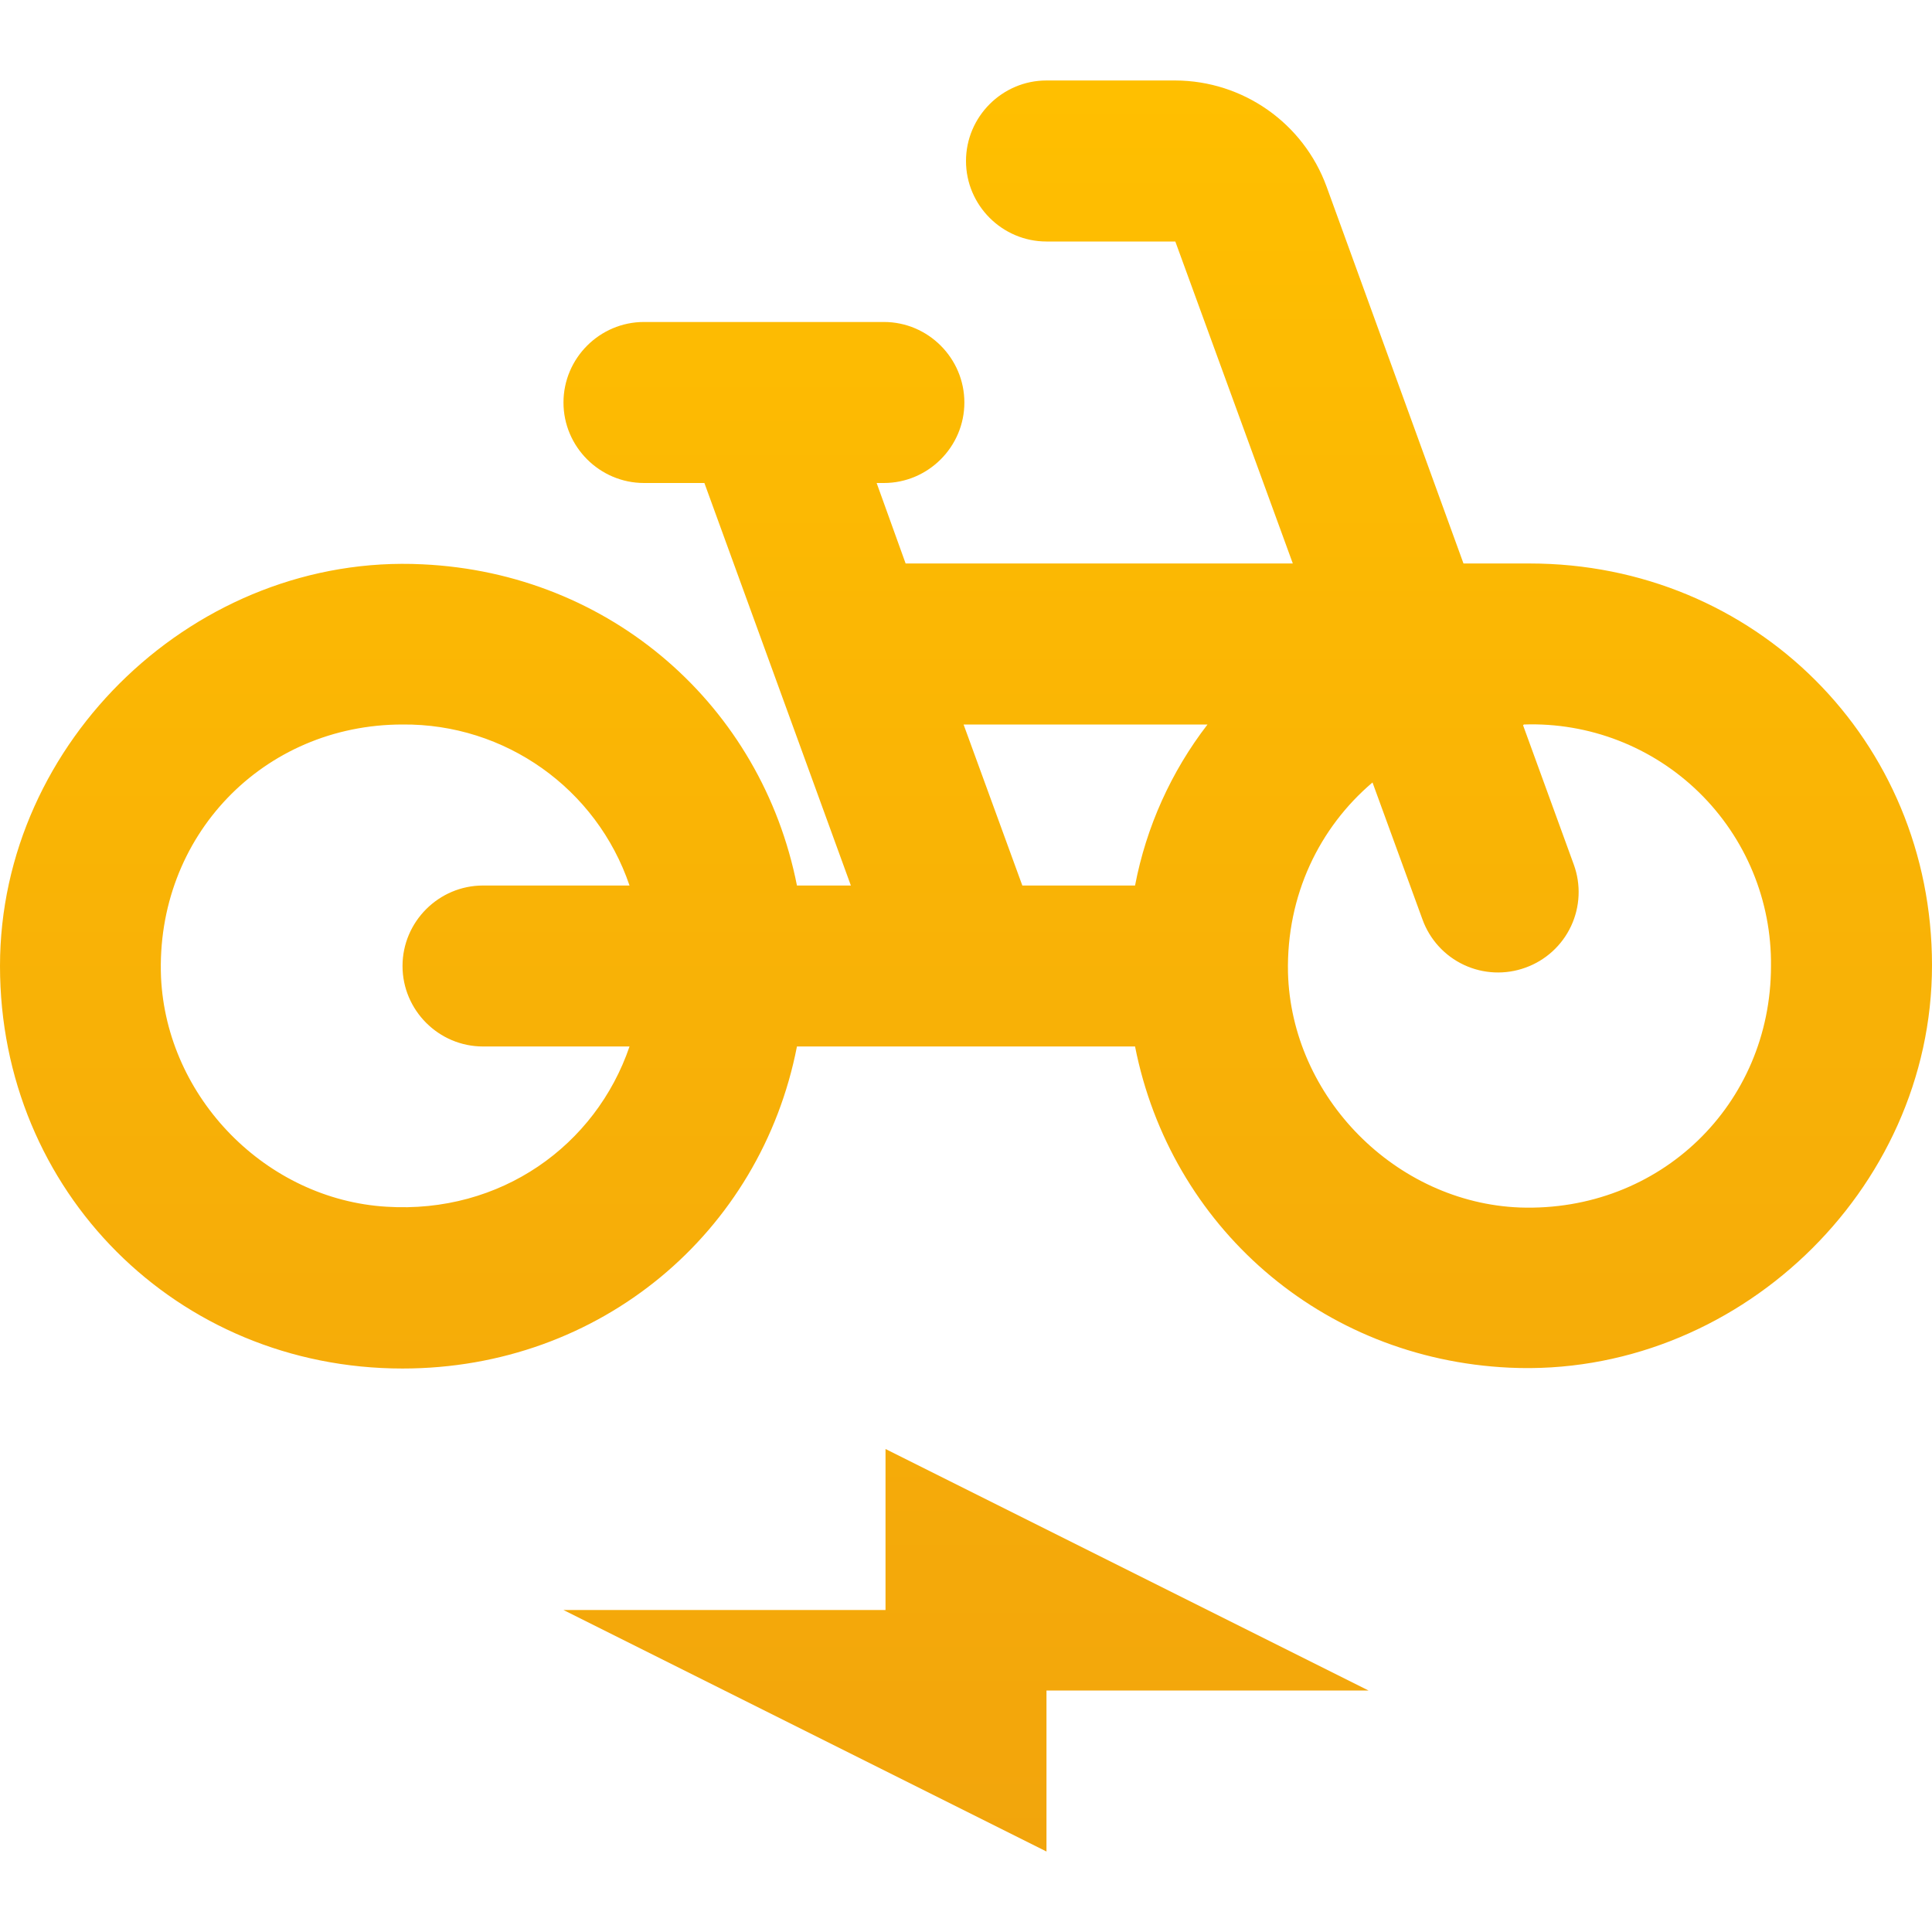
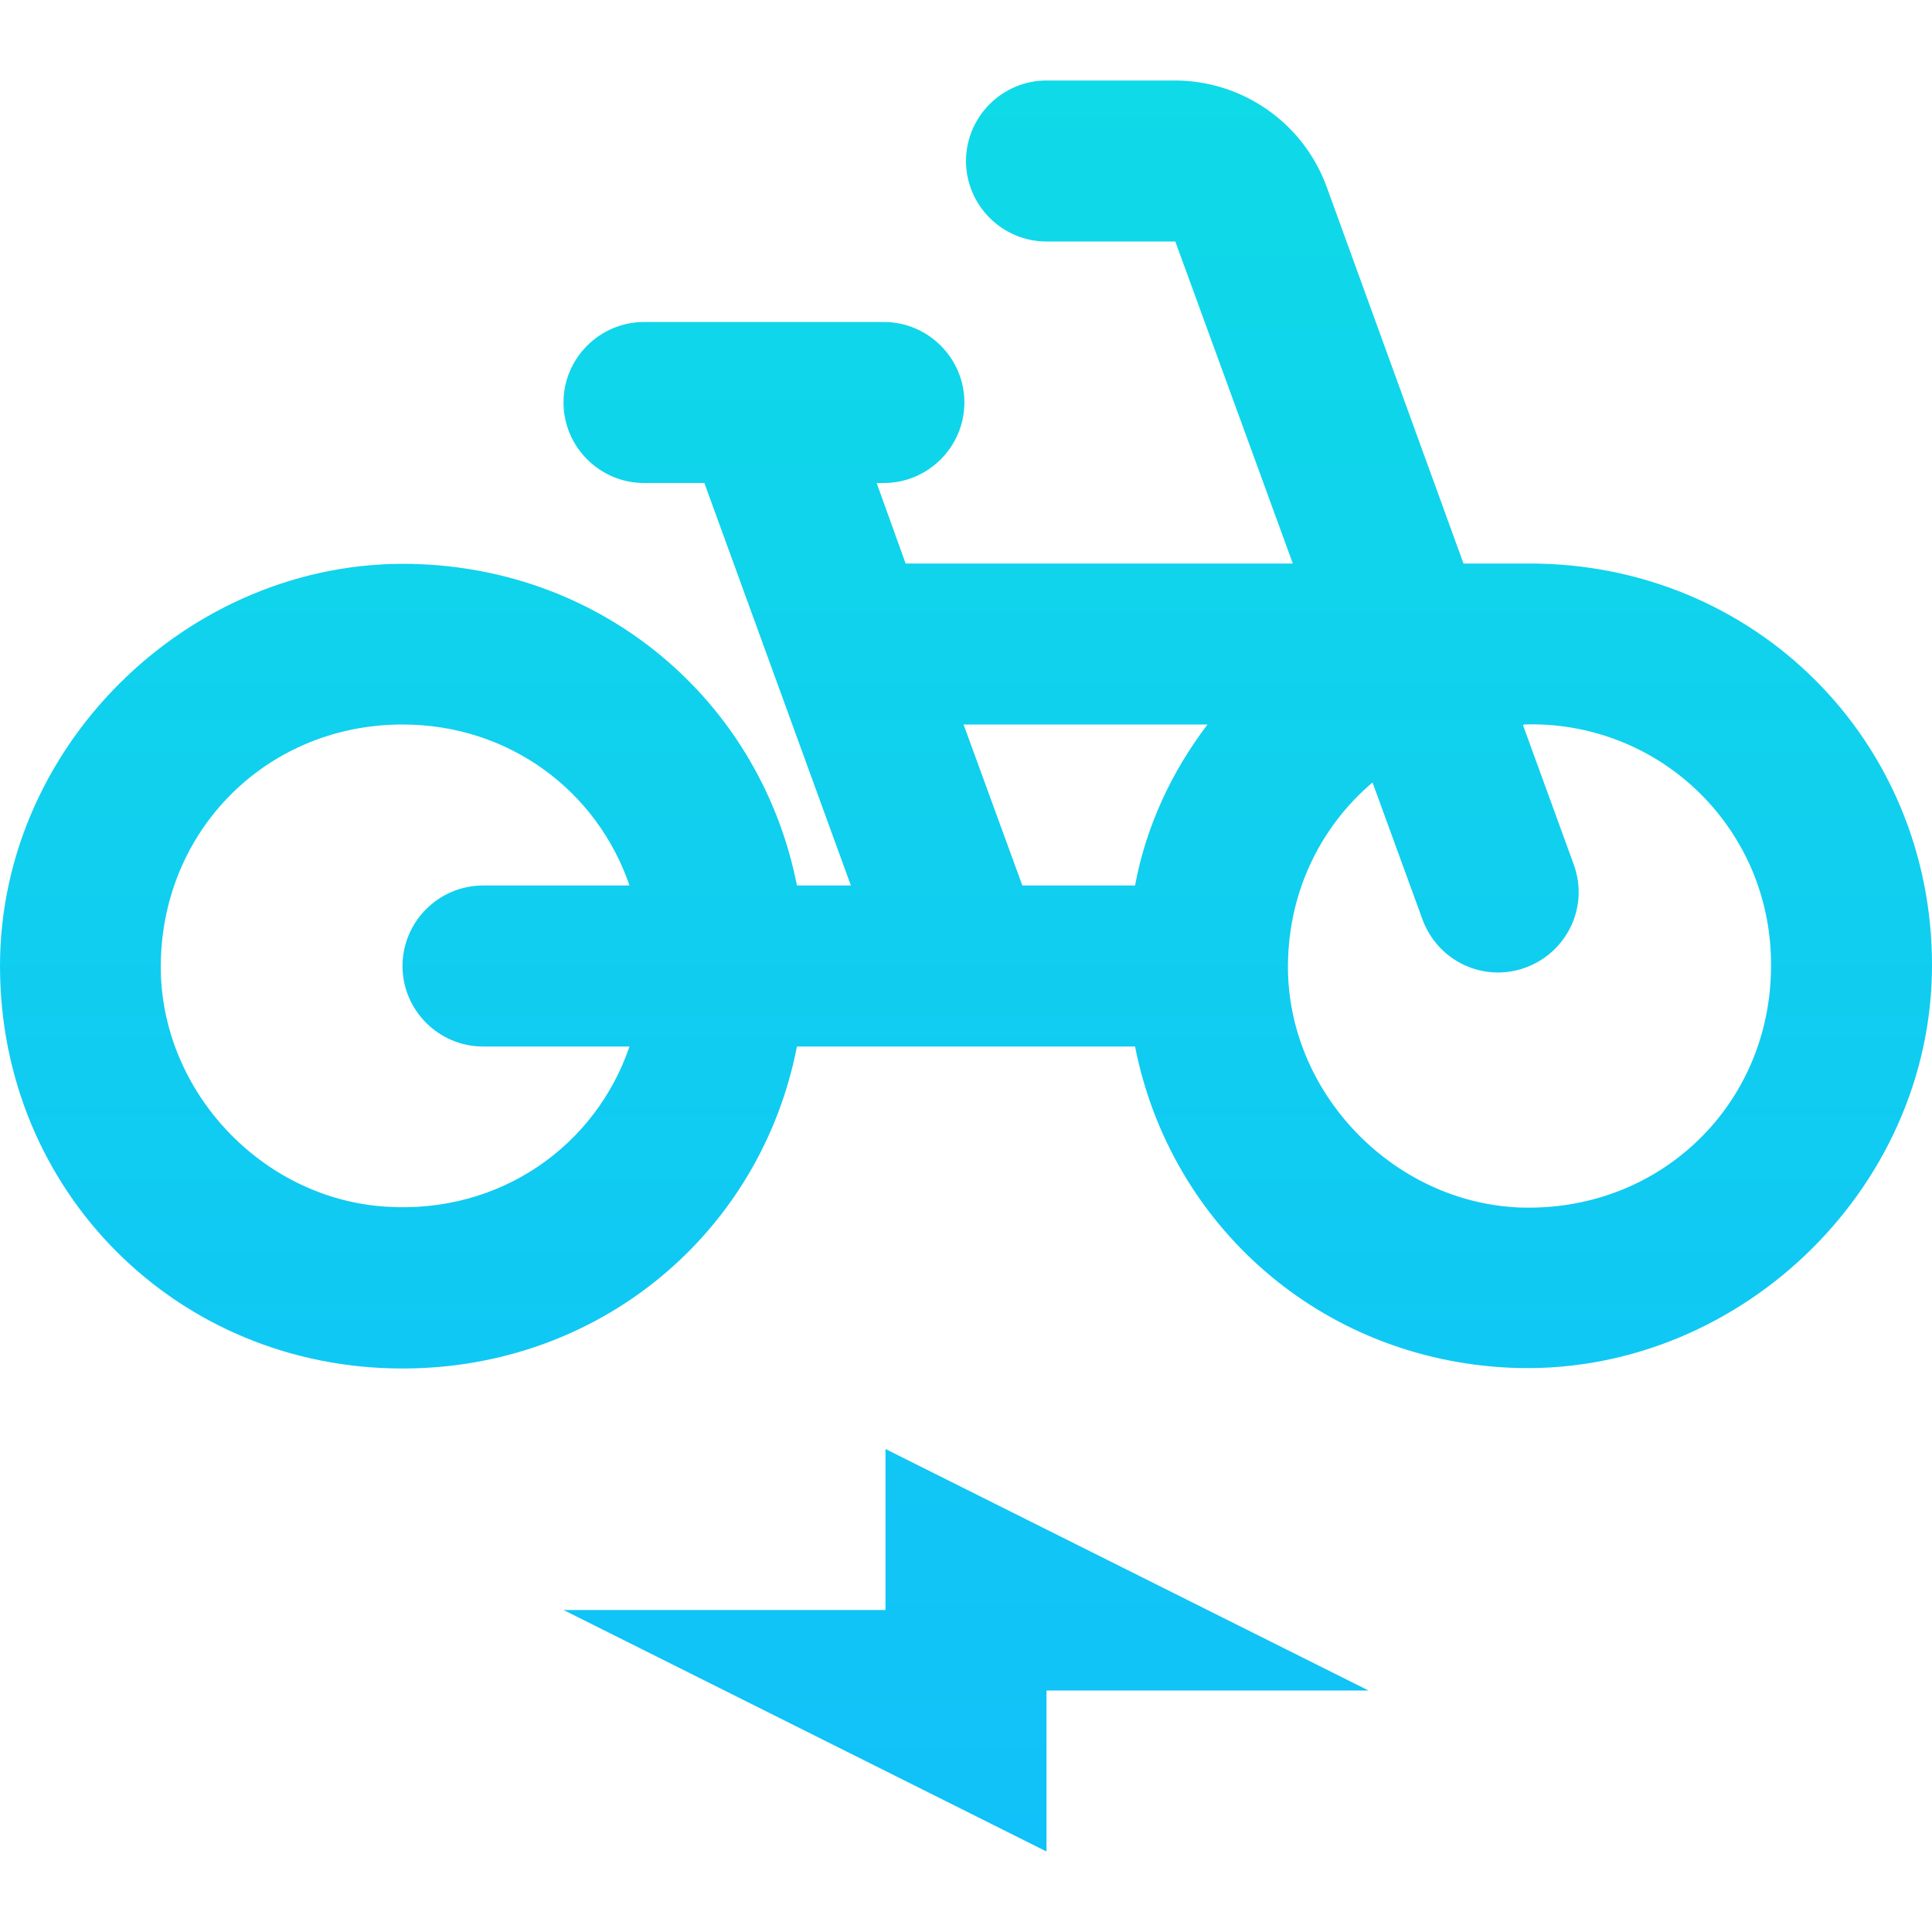
- <svg xmlns="http://www.w3.org/2000/svg" width="32" height="32" fill="none">
-   <path d="M25.333 9.333H24.24l-2.267-6.24a2.677 2.677 0 0 0-2.506-1.76h-2.134c-.733 0-1.333.6-1.333 1.334C16 3.4 16.6 4 17.333 4h2.134l1.946 5.333H15L14.52 8h.12c.733 0 1.333-.6 1.333-1.333 0-.734-.6-1.334-1.333-1.334h-3.973c-.734 0-1.334.6-1.334 1.334 0 .733.6 1.333 1.334 1.333h1l2.426 6.667H13.2c-.587-2.974-3.08-5.174-6.2-5.32C3.267 9.16 0 12.267 0 16c0 3.733 2.933 6.667 6.667 6.667 3.28 0 5.933-2.254 6.533-5.334h5.6c.587 2.974 3.08 5.174 6.2 5.32 3.733.174 7-2.92 7-6.666 0-3.72-2.933-6.654-6.667-6.654ZM8 17.333h2.427c-.56 1.64-2.134 2.774-4.027 2.654-1.987-.12-3.64-1.8-3.733-3.8C2.573 13.853 4.36 12 6.667 12a3.932 3.932 0 0 1 3.76 2.667H8c-.733 0-1.333.6-1.333 1.333s.6 1.333 1.333 1.333Zm10.8-2.666h-1.867L15.96 12H20a6.312 6.312 0 0 0-1.2 2.667ZM25.173 20c-2.053-.08-3.786-1.827-3.84-3.893-.026-1.28.52-2.4 1.4-3.147l.827 2.267a1.33 1.33 0 0 0 1.707.8 1.33 1.33 0 0 0 .8-1.707l-.84-2.307.013-.013a3.958 3.958 0 0 1 4.093 4c0 2.293-1.84 4.08-4.16 4Zm-10.506 6.667H9.333l8 4V28h5.334l-8-4v2.667Z" fill="url(#a)" />
+ <svg xmlns="http://www.w3.org/2000/svg" width="24" height="24" viewBox="0 0 24 24" fill="none">
+   <path d="M19 7H18.18L16.48 2.32C16.339 1.934 16.084 1.601 15.747 1.365C15.411 1.129 15.011 1.001 14.6 1H13C12.45 1 12 1.45 12 2C12 2.55 12.45 3 13 3H14.6L16.06 7H11.25L10.89 6H10.98C11.53 6 11.98 5.55 11.98 5C11.98 4.45 11.53 4 10.98 4H8C7.45 4 7 4.45 7 5C7 5.55 7.45 6 8 6H8.75L10.57 11H9.9C9.46 8.77 7.59 7.12 5.25 7.01C2.45 6.87 0 9.2 0 12C0 14.8 2.2 17 5 17C7.46 17 9.45 15.31 9.9 13H14.1C14.54 15.23 16.41 16.88 18.75 16.99C21.55 17.12 24 14.8 24 11.99C24 9.2 21.8 7 19 7ZM6 13H7.82C7.4 14.23 6.22 15.08 4.8 14.99C3.31 14.9 2.07 13.64 2 12.14C1.93 10.39 3.27 9 5 9C6.33 9 7.42 9.83 7.82 11H6C5.45 11 5 11.45 5 12C5 12.55 5.45 13 6 13ZM14.1 11H12.7L11.97 9H15C14.56 9.58 14.24 10.25 14.1 11ZM18.88 15C17.34 14.94 16.04 13.63 16 12.08C15.98 11.12 16.39 10.28 17.05 9.72L17.67 11.42C17.86 11.94 18.43 12.21 18.95 12.02C19.47 11.83 19.74 11.26 19.55 10.74L18.92 9.01L18.93 9C19.331 8.986 19.73 9.054 20.105 9.199C20.479 9.344 20.819 9.563 21.106 9.844C21.393 10.124 21.62 10.46 21.774 10.83C21.927 11.201 22.004 11.599 22 12C22 13.72 20.62 15.06 18.88 15ZM11 20H7L13 23V21H17L11 18V20Z" fill="url(#paint0_linear_2_60)" />
  <defs>
-     <linearGradient id="a" x1="16" y1="1.333" x2="16" y2="30.667" gradientUnits="userSpaceOnUse">
-       <stop stop-color="#FFBF00" />
-       <stop offset="1" stop-color="#F2A50C" />
+     <linearGradient id="paint0_linear_2_60" x1="12" y1="1" x2="12" y2="23" gradientUnits="userSpaceOnUse">
+       <stop stop-color="#0FDAE7" />
+       <stop offset="1" stop-color="#11C1F9" />
    </linearGradient>
  </defs>
</svg>
